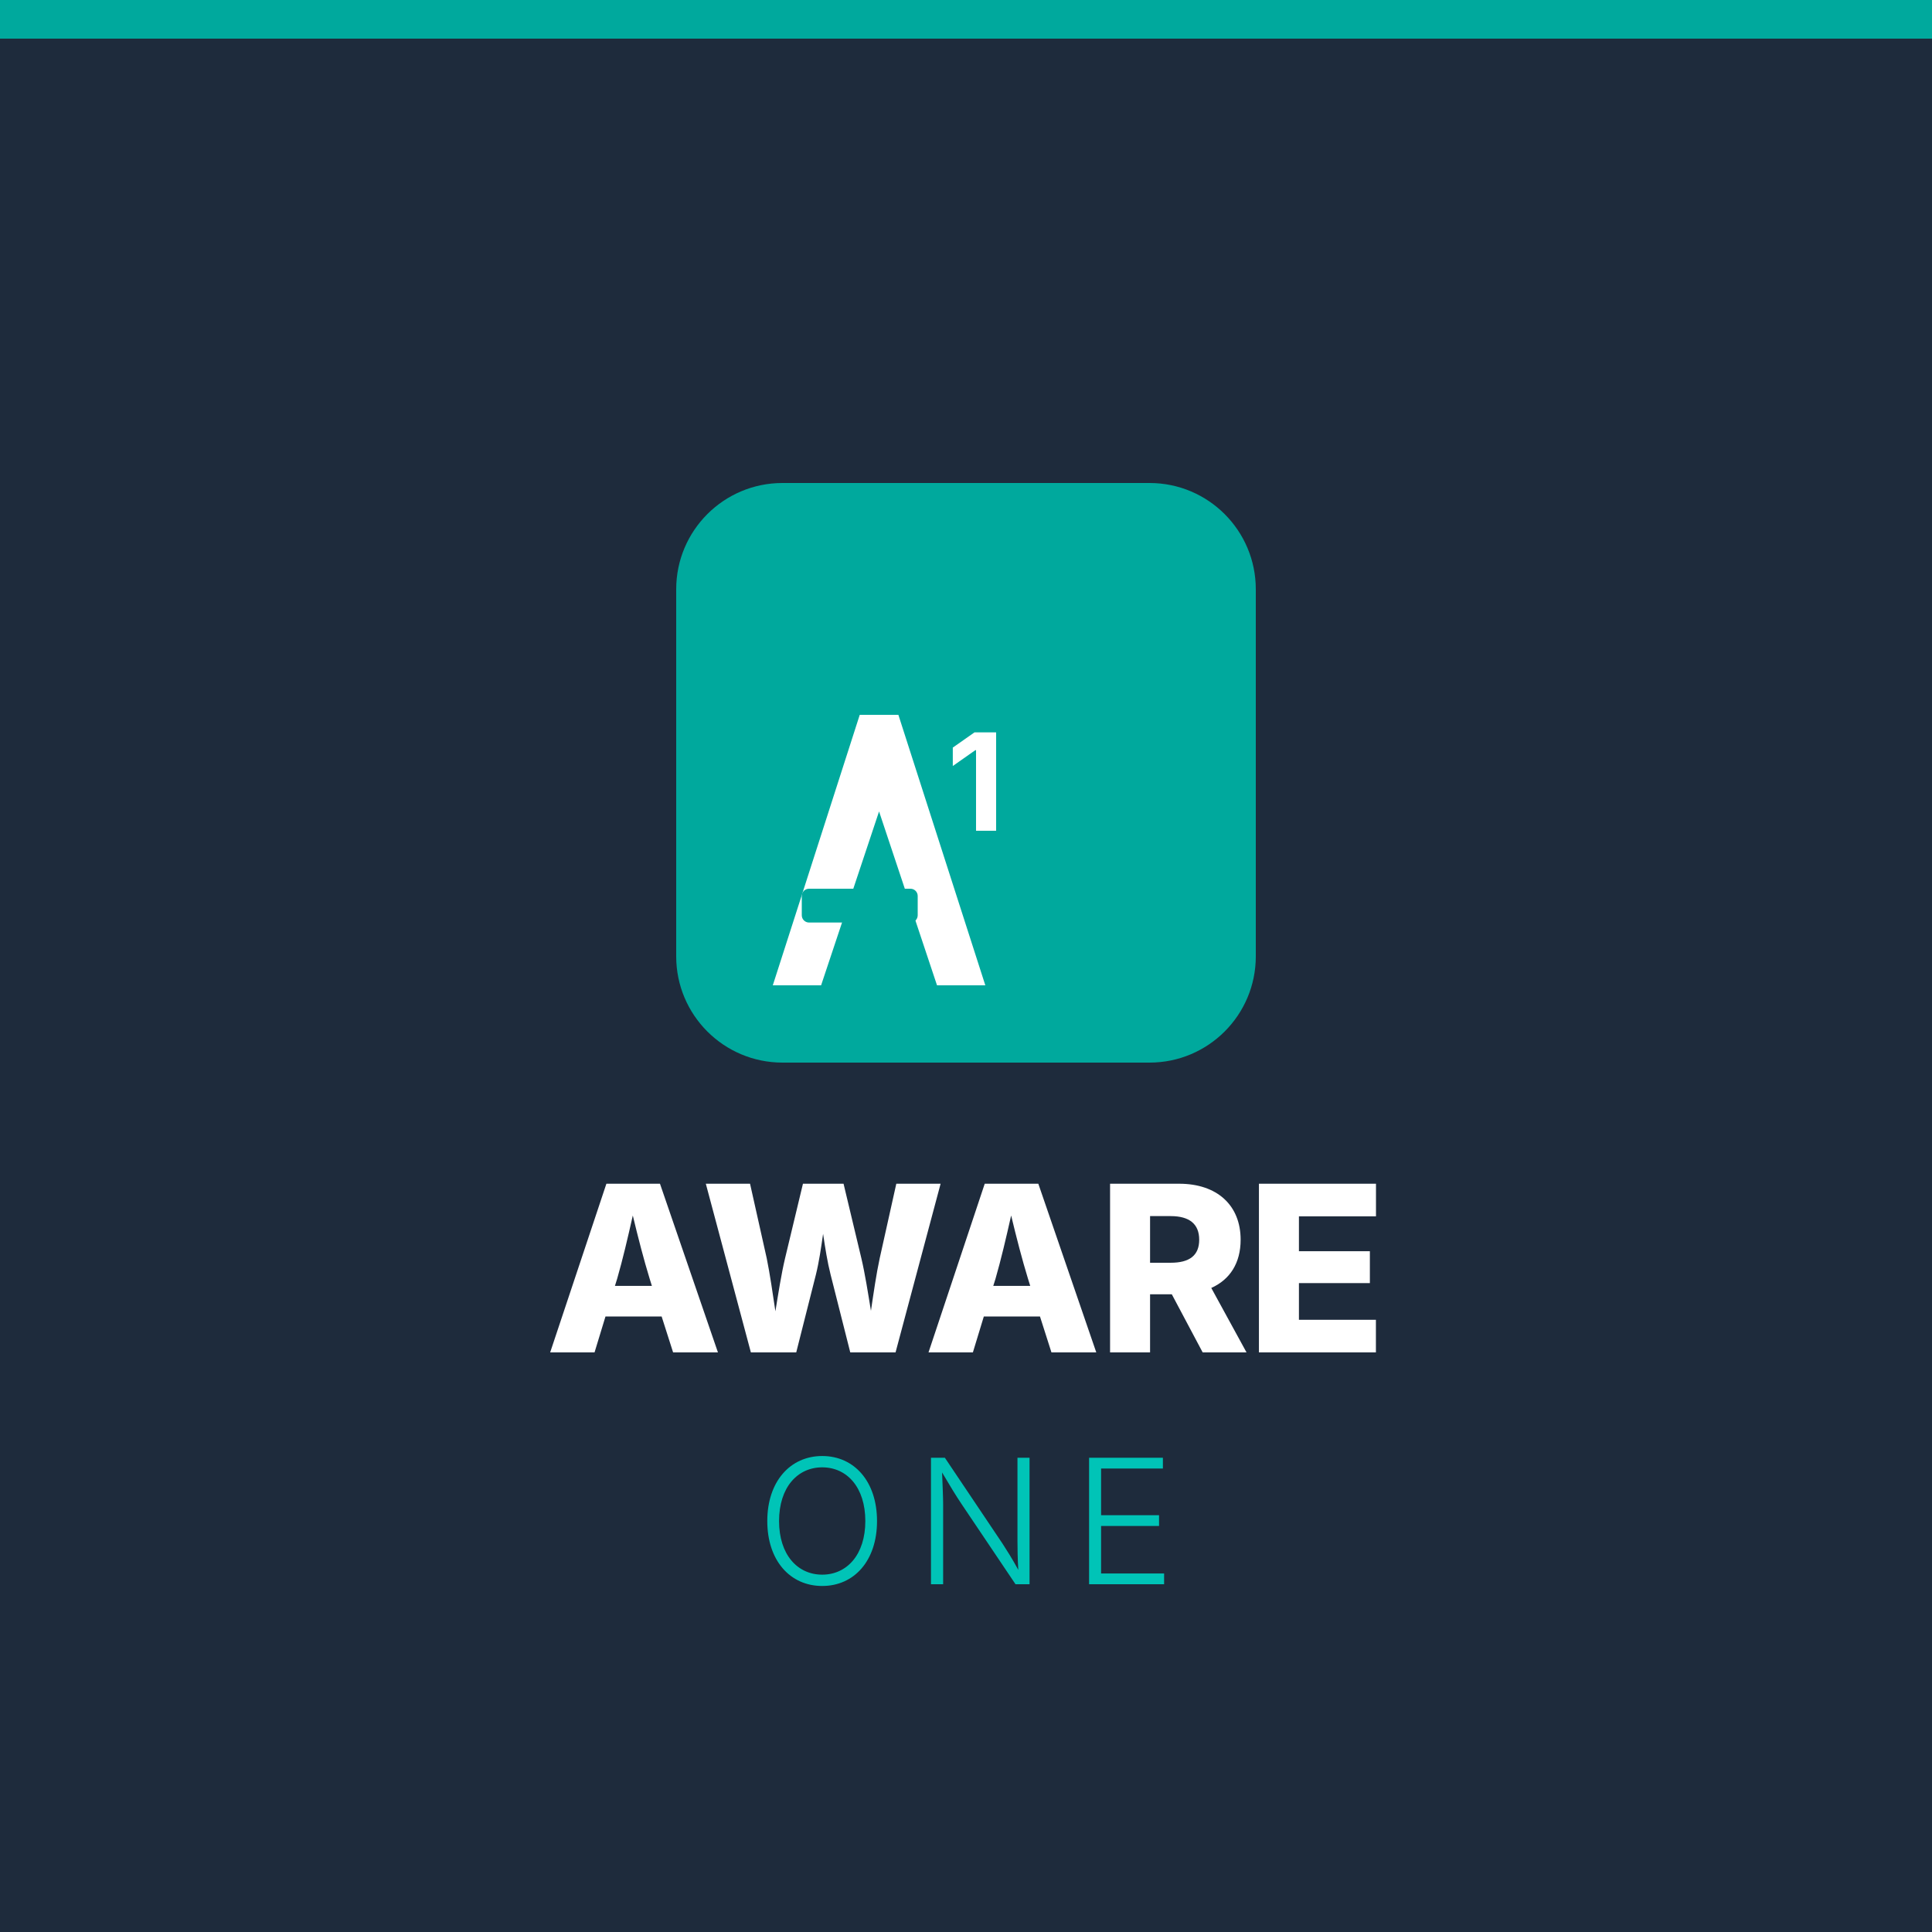
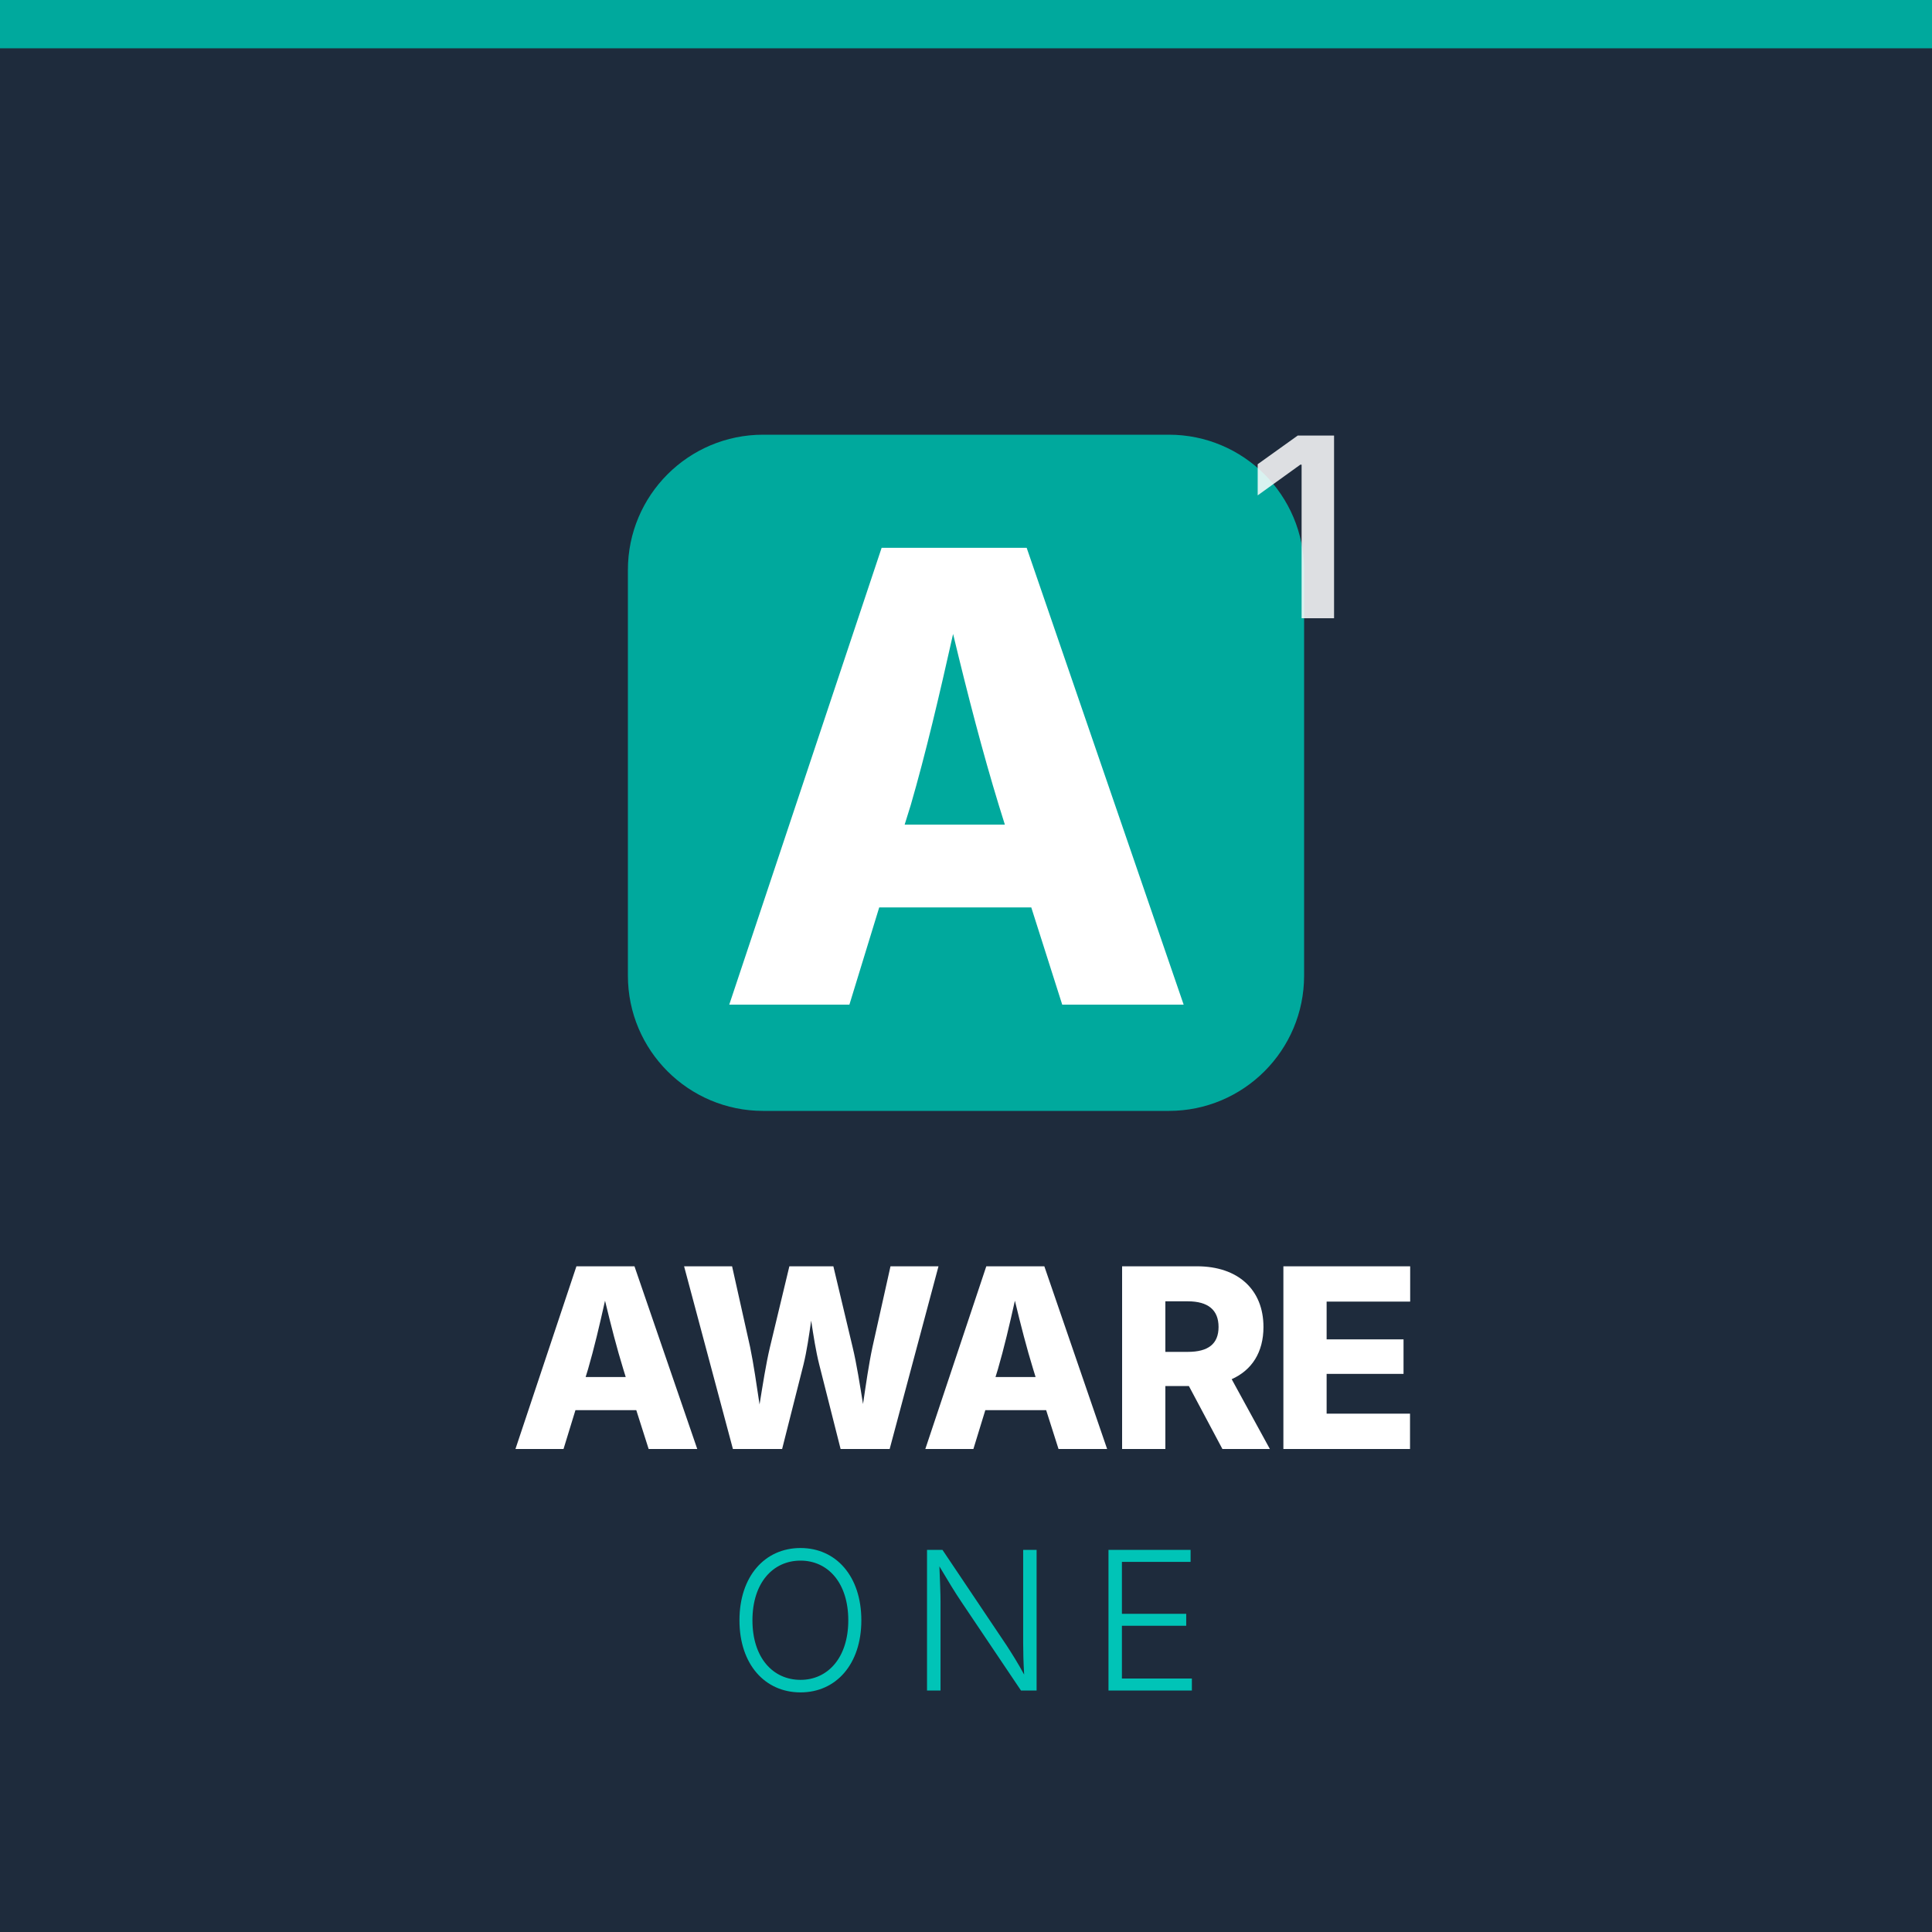
<svg xmlns="http://www.w3.org/2000/svg" viewBox="0 0 400 400" width="400" height="400">
-   <rect width="400" height="400" rx="0" fill="#1E2B3C" />
-   <rect width="400" height="8" fill="#00A99D" />
-   <rect x="140" y="100" width="120" height="120" rx="22" fill="#00A99D" />
-   <polygon points="160,204 178,148 186,148 204,204 194,204 182,168 170,204" fill="white" />
-   <rect x="166" y="184" width="24" height="7" rx="1.5" fill="#00A99D" />
-   <text x="196" y="172" font-family="'Inter', system-ui, sans-serif" font-weight="700" font-size="28" fill="white">1</text>
-   <text x="200" y="280" text-anchor="middle" font-family="'Inter', system-ui, -apple-system, sans-serif" font-weight="800" font-size="48" fill="white" letter-spacing="-0.02em">AWARE</text>
-   <text x="200" y="328" text-anchor="middle" font-family="'Inter', system-ui, -apple-system, sans-serif" font-weight="300" font-size="36" fill="#00C4B7" letter-spacing="0.15em">ONE</text>
+   <rect width="400" height="400" fill="#1E2B3C" />
+   <rect width="400" height="10" fill="#00A99D" />
+   <rect x="130" y="90" width="140" height="140" rx="28" fill="#00A99D" />
+   <text x="148" y="208" font-family="'Inter', system-ui, -apple-system, sans-serif" font-weight="800" font-size="130" fill="white" letter-spacing="-0.03em">A</text>
+   <text x="258" y="128" font-family="'Inter', system-ui, -apple-system, sans-serif" font-weight="600" font-size="52" fill="rgba(255,255,255,0.85)">1</text>
+   <text x="200" y="300" text-anchor="middle" font-family="'Inter', system-ui, -apple-system, sans-serif" font-weight="800" font-size="52" fill="white" letter-spacing="-0.02em">AWARE</text>
+   <text x="200" y="350" text-anchor="middle" font-family="'Inter', system-ui, -apple-system, sans-serif" font-weight="300" font-size="40" fill="#00C4B7" letter-spacing="0.18em">ONE</text>
</svg>
